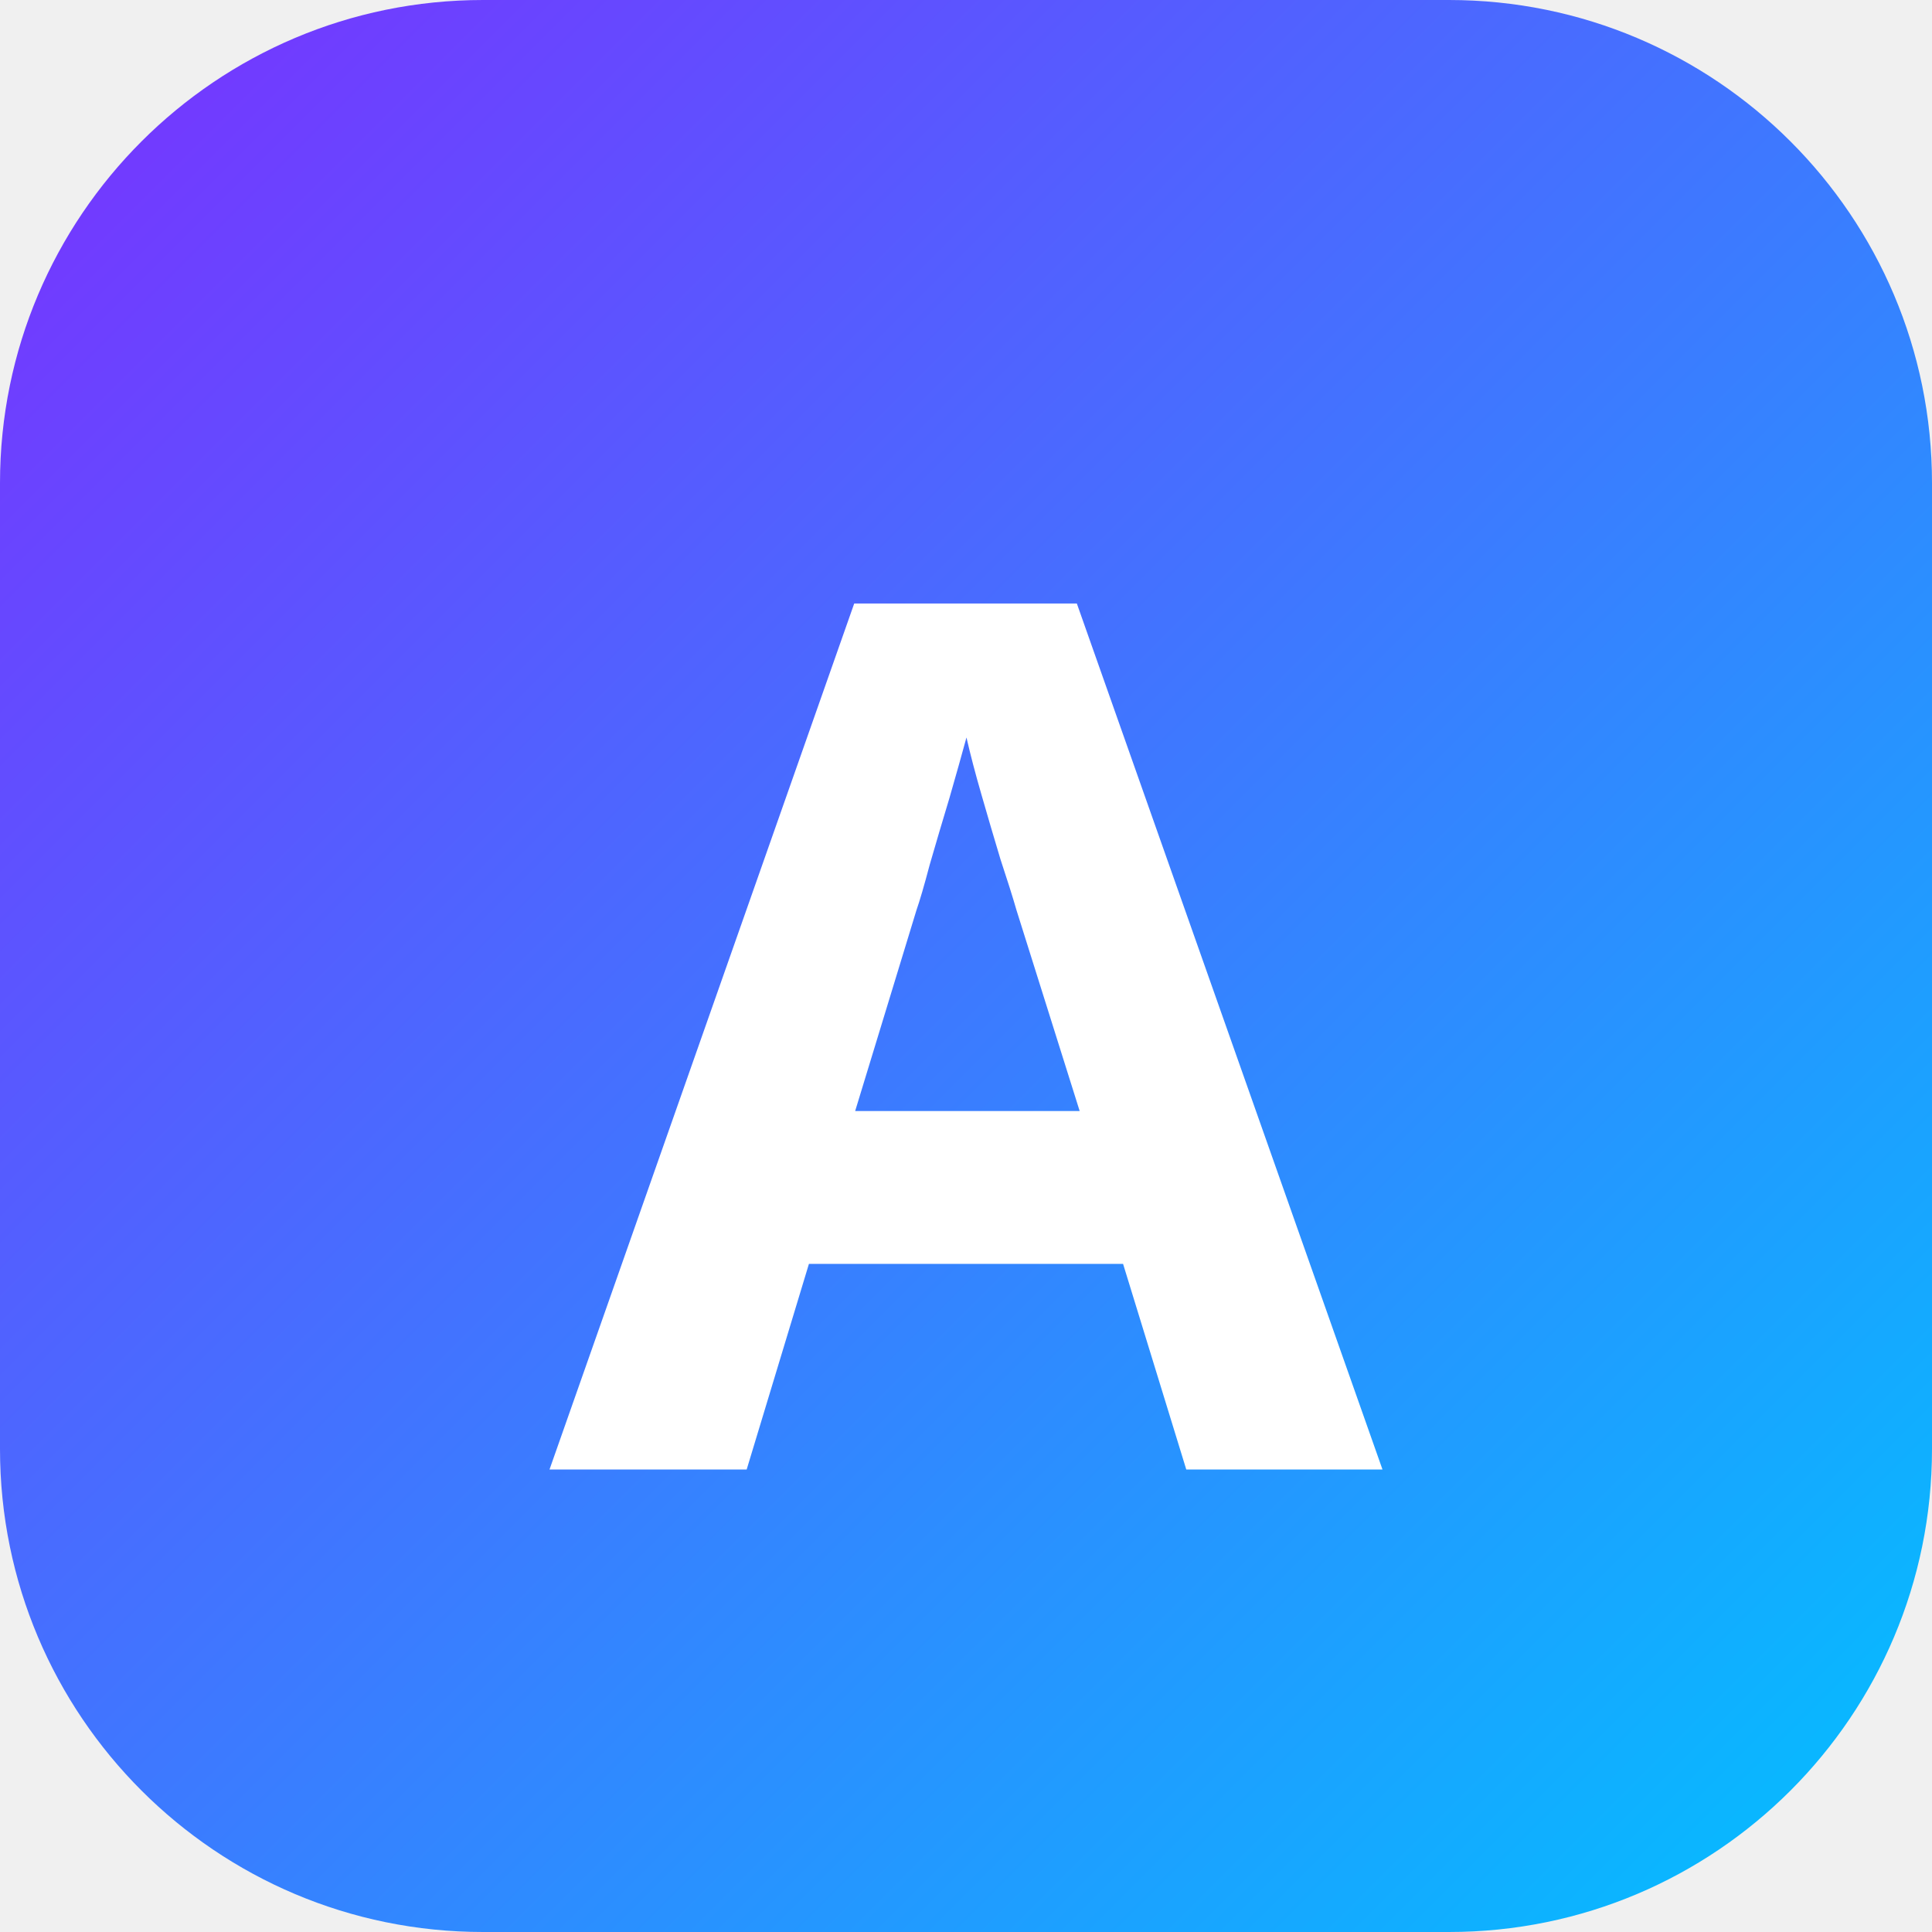
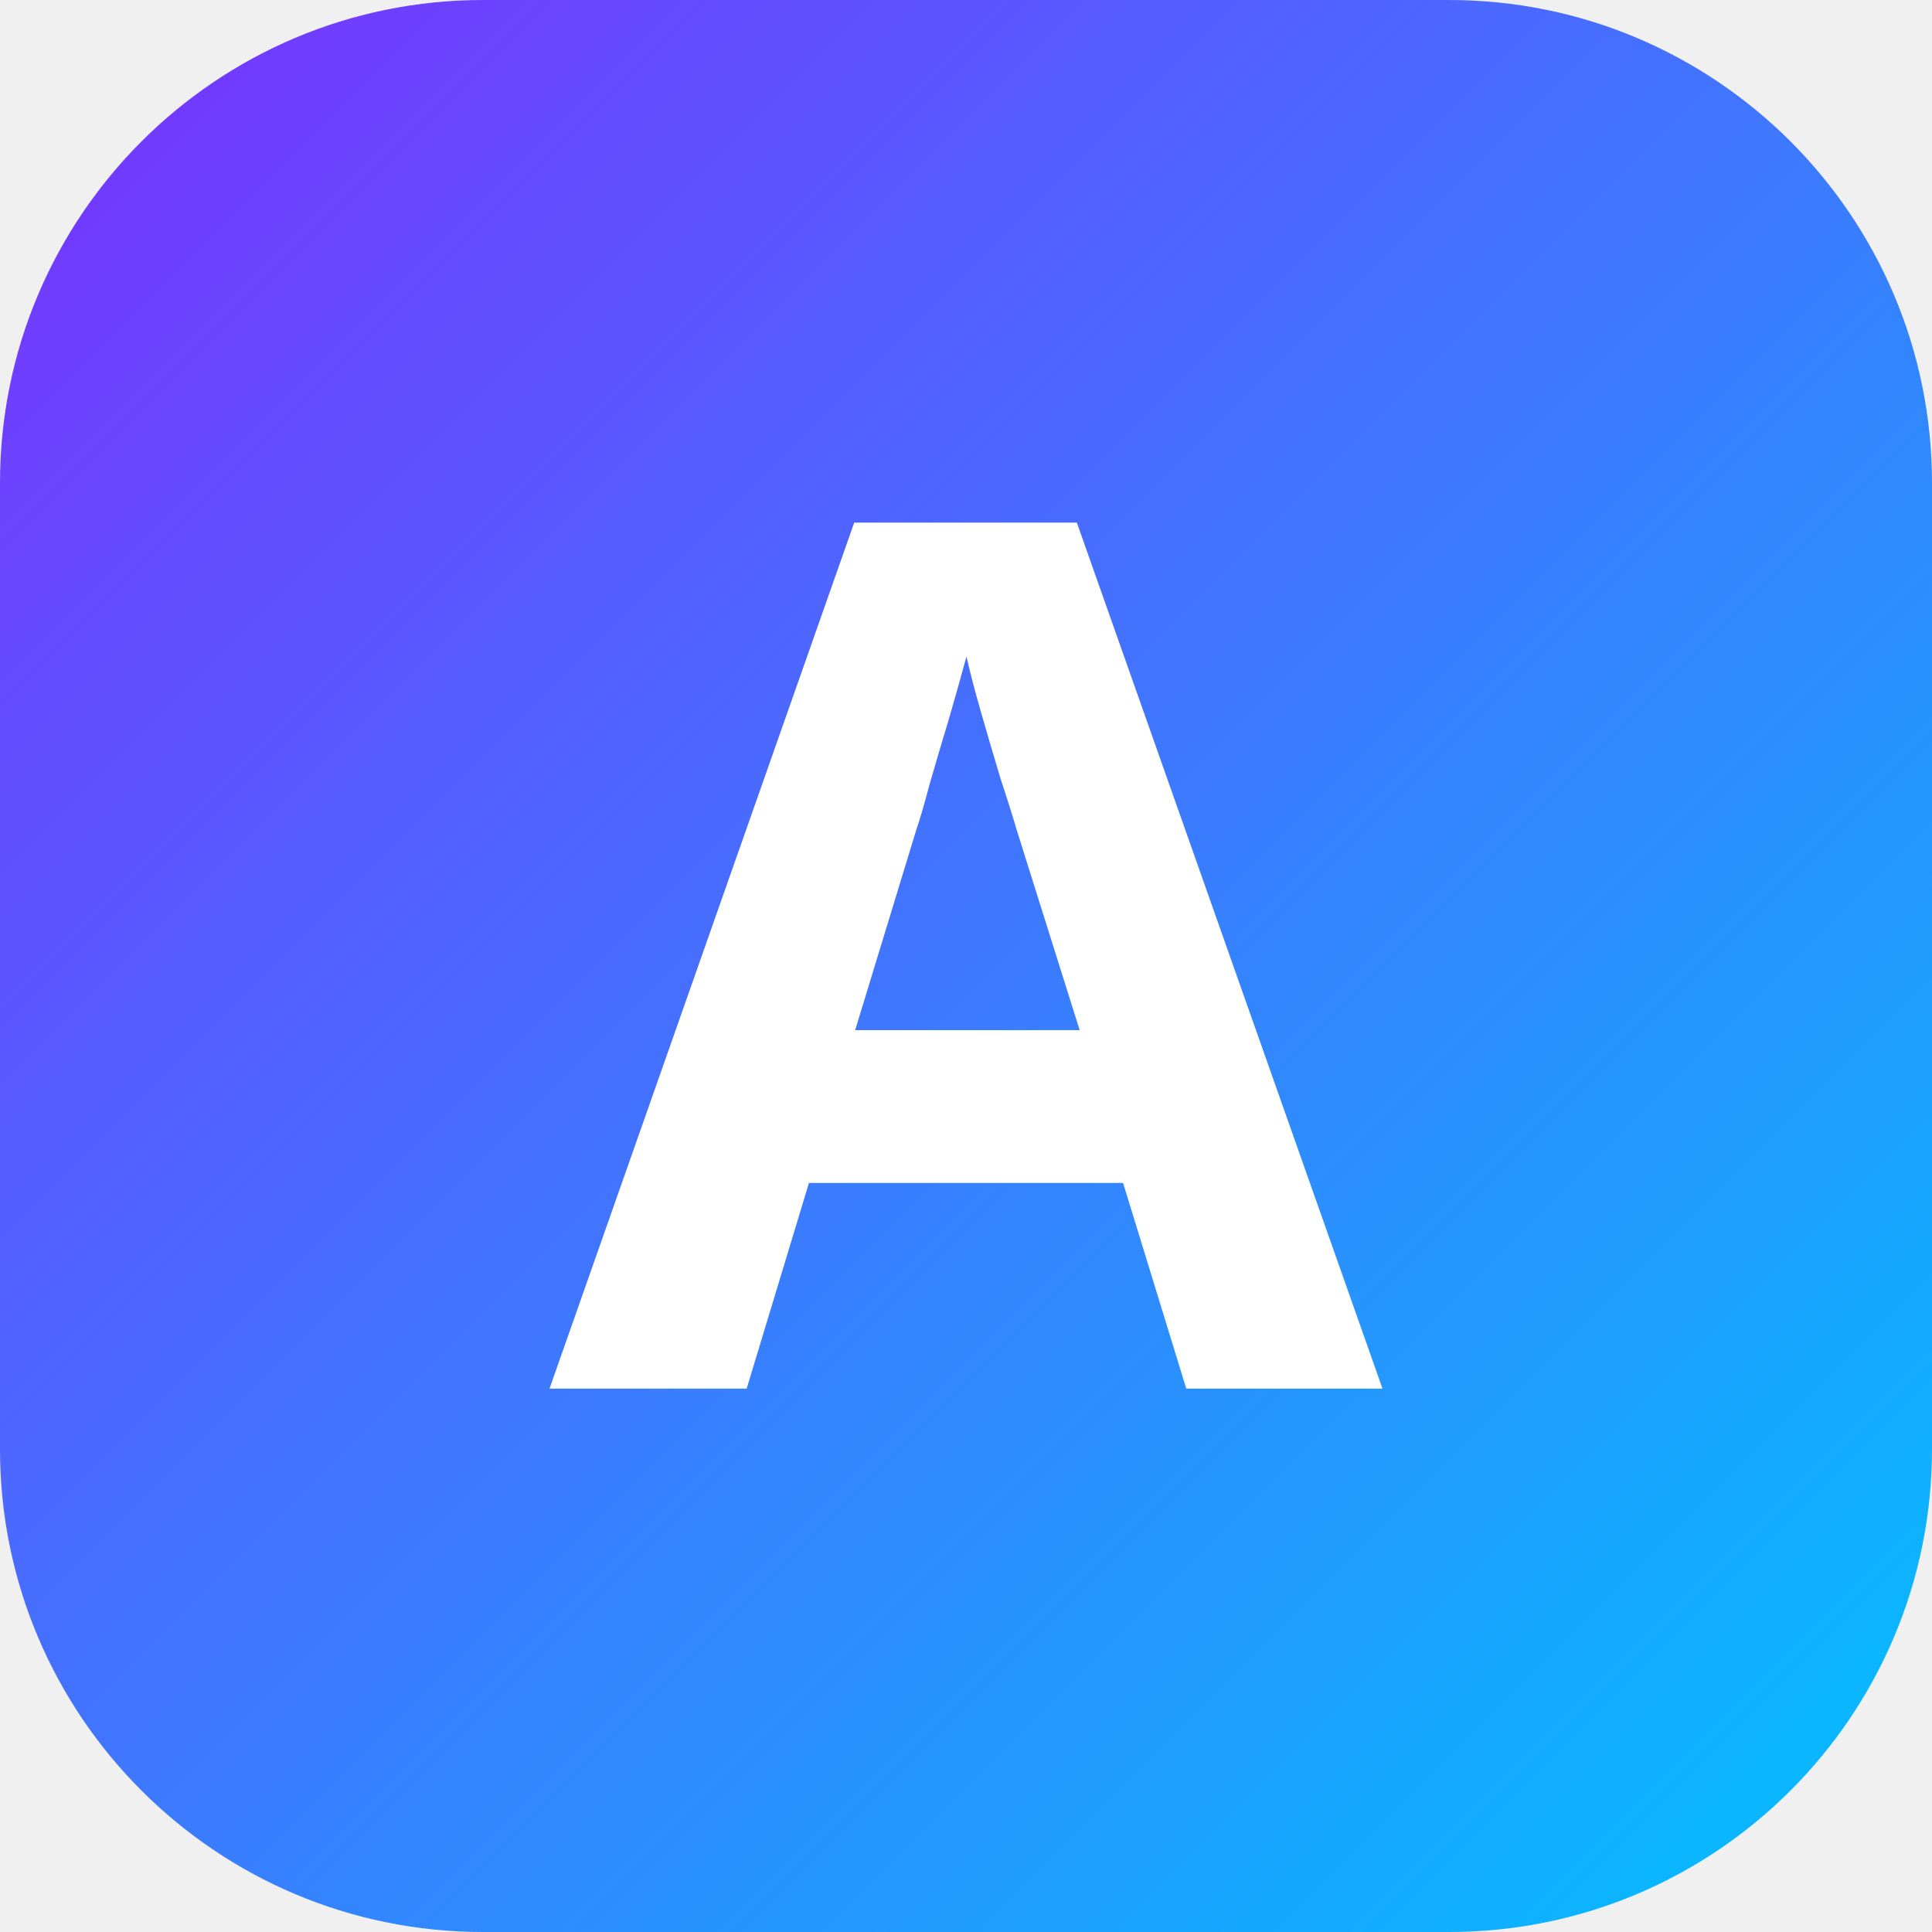
<svg xmlns="http://www.w3.org/2000/svg" viewBox="0 0 32 32">
  <defs>
-     <linearGradient id="g" x1="0" y1="0" x2="1" y2="1">
+     <linearGradient id="g" x1="0%" y1="0%" x2="100%" y2="100%">
      <stop offset="0%" stop-color="#7B2FFF" />
      <stop offset="100%" stop-color="#00C2FF" />
    </linearGradient>
  </defs>
  <rect width="32" height="32" rx="8" fill="url(#g)" />
-   <text x="50%" y="54%" dominant-baseline="middle" text-anchor="middle" fill="white" font-family="Syne,sans-serif" font-weight="800" font-size="20">A</text>
+   <text x="16" y="23" font-family="Arial Black,sans-serif" font-weight="900" font-size="20" text-anchor="middle" fill="white">A</text>
</svg>
